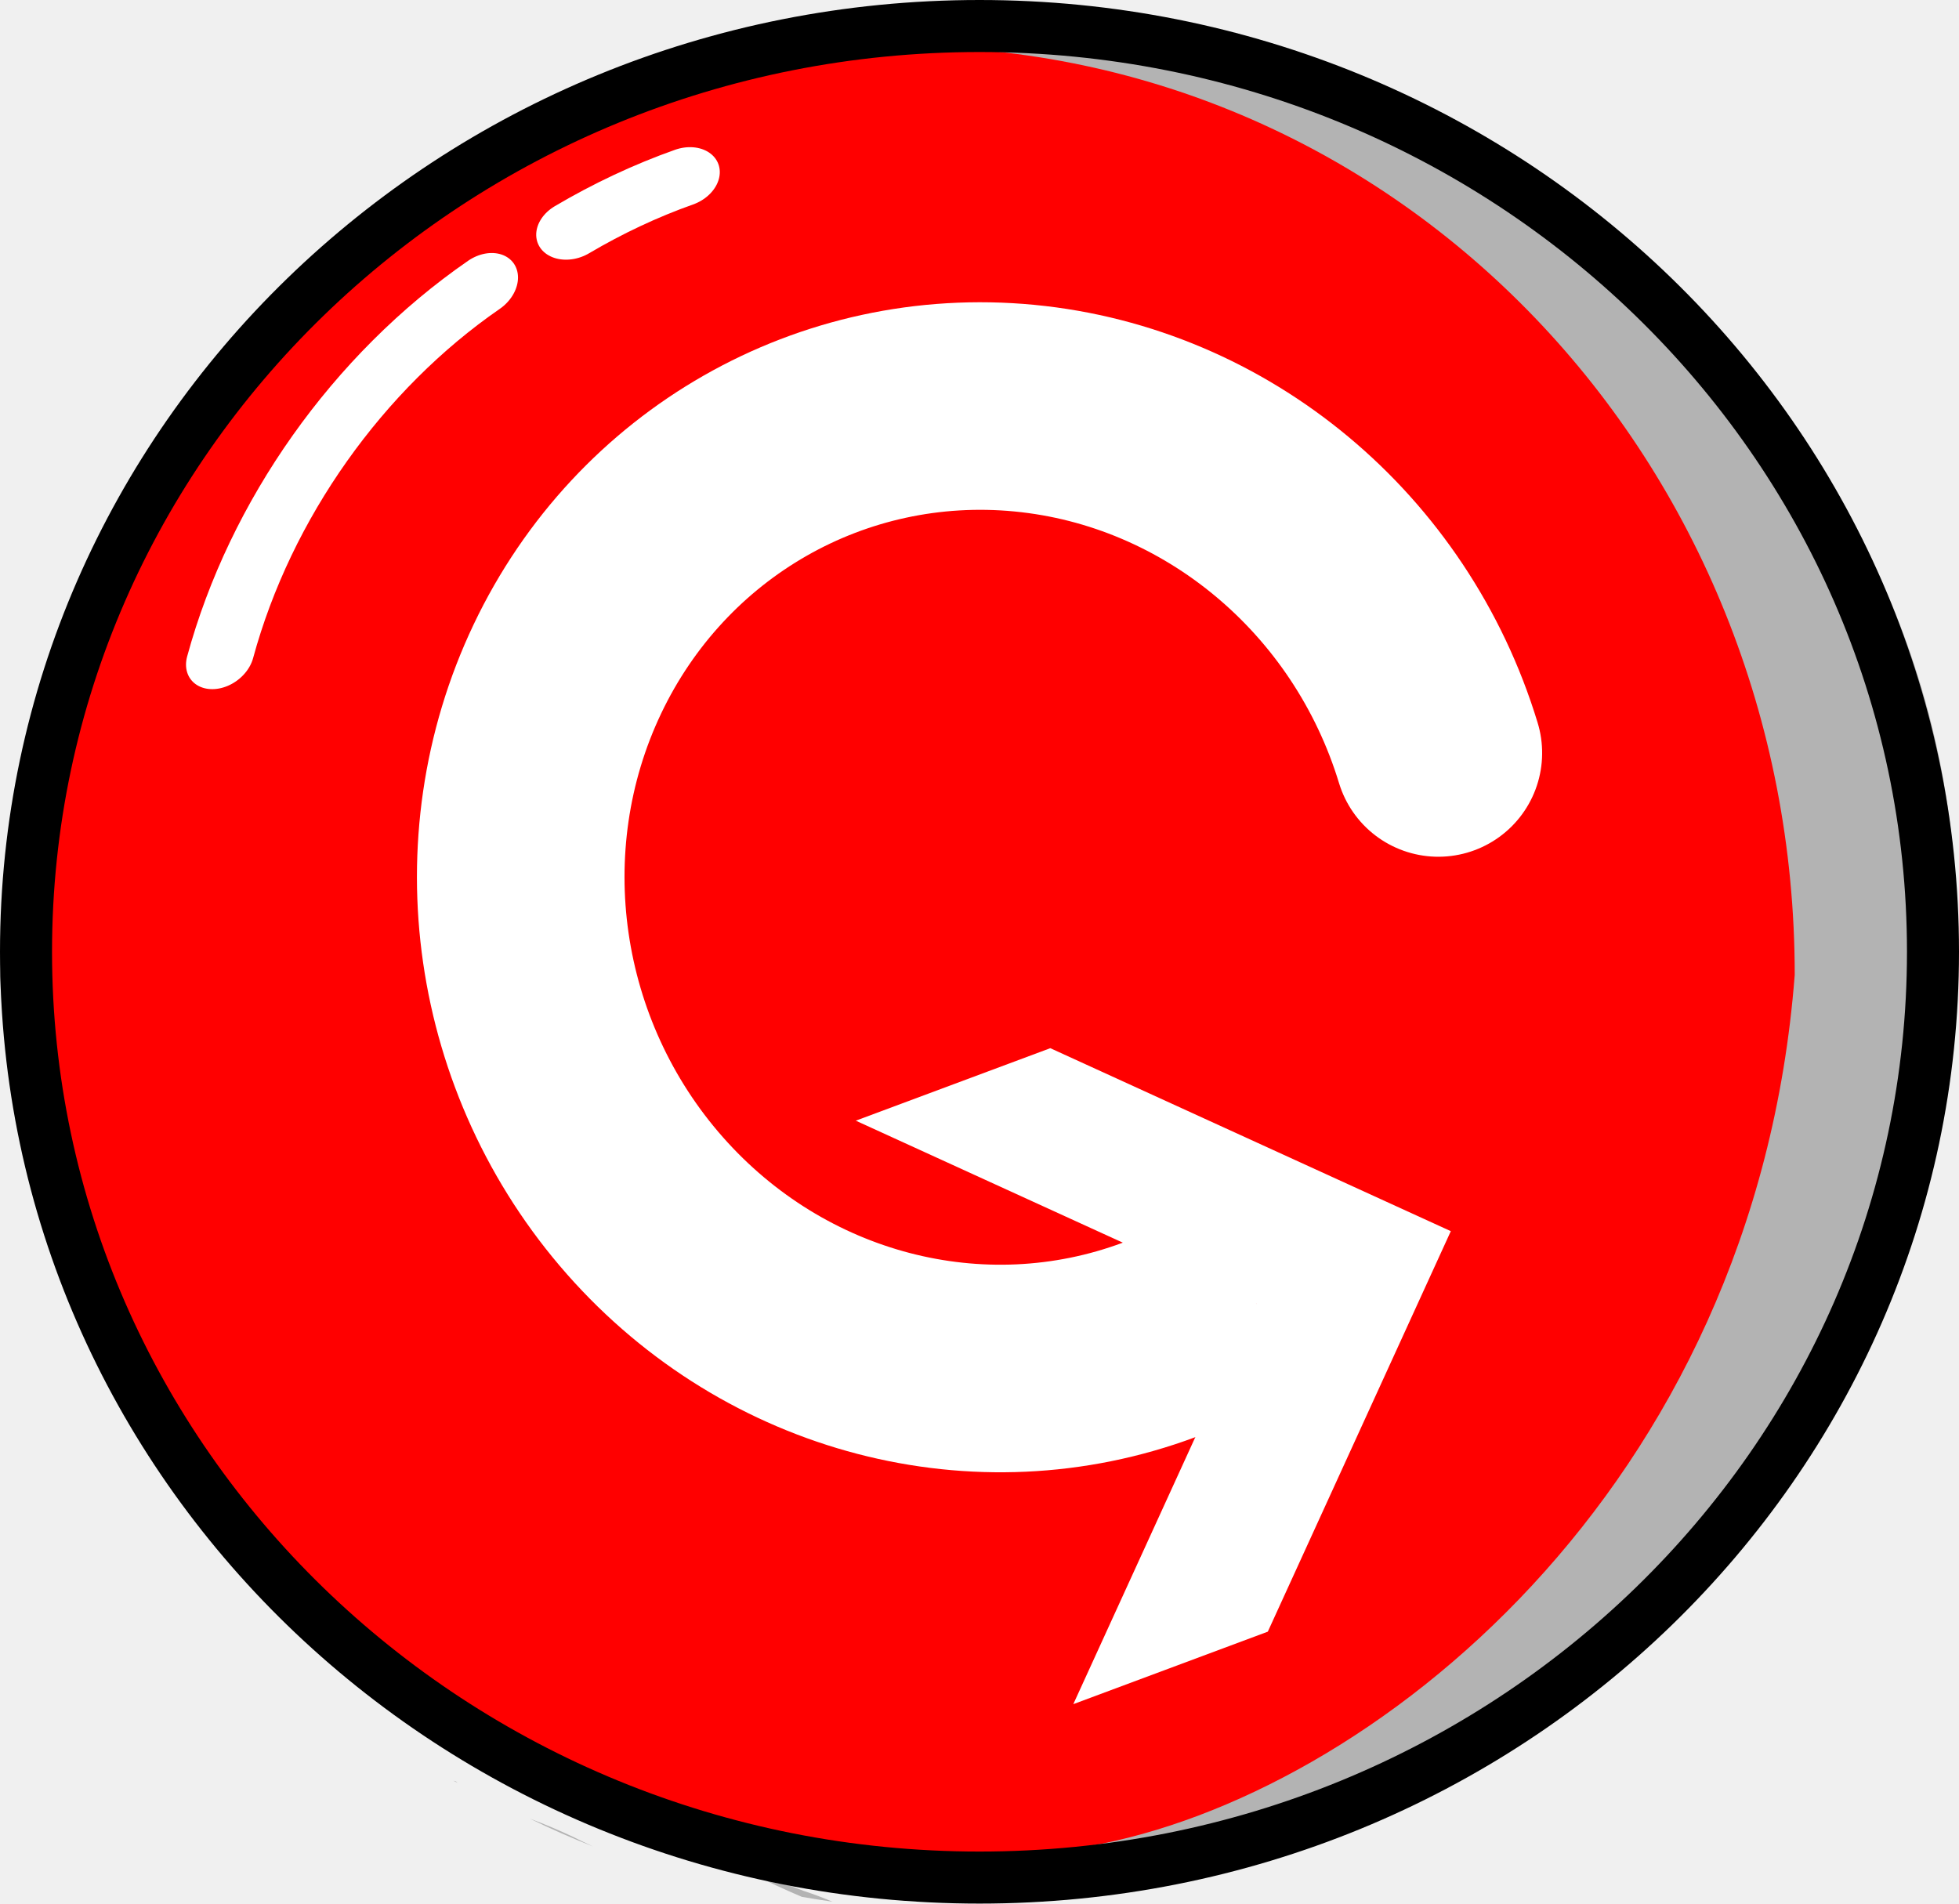
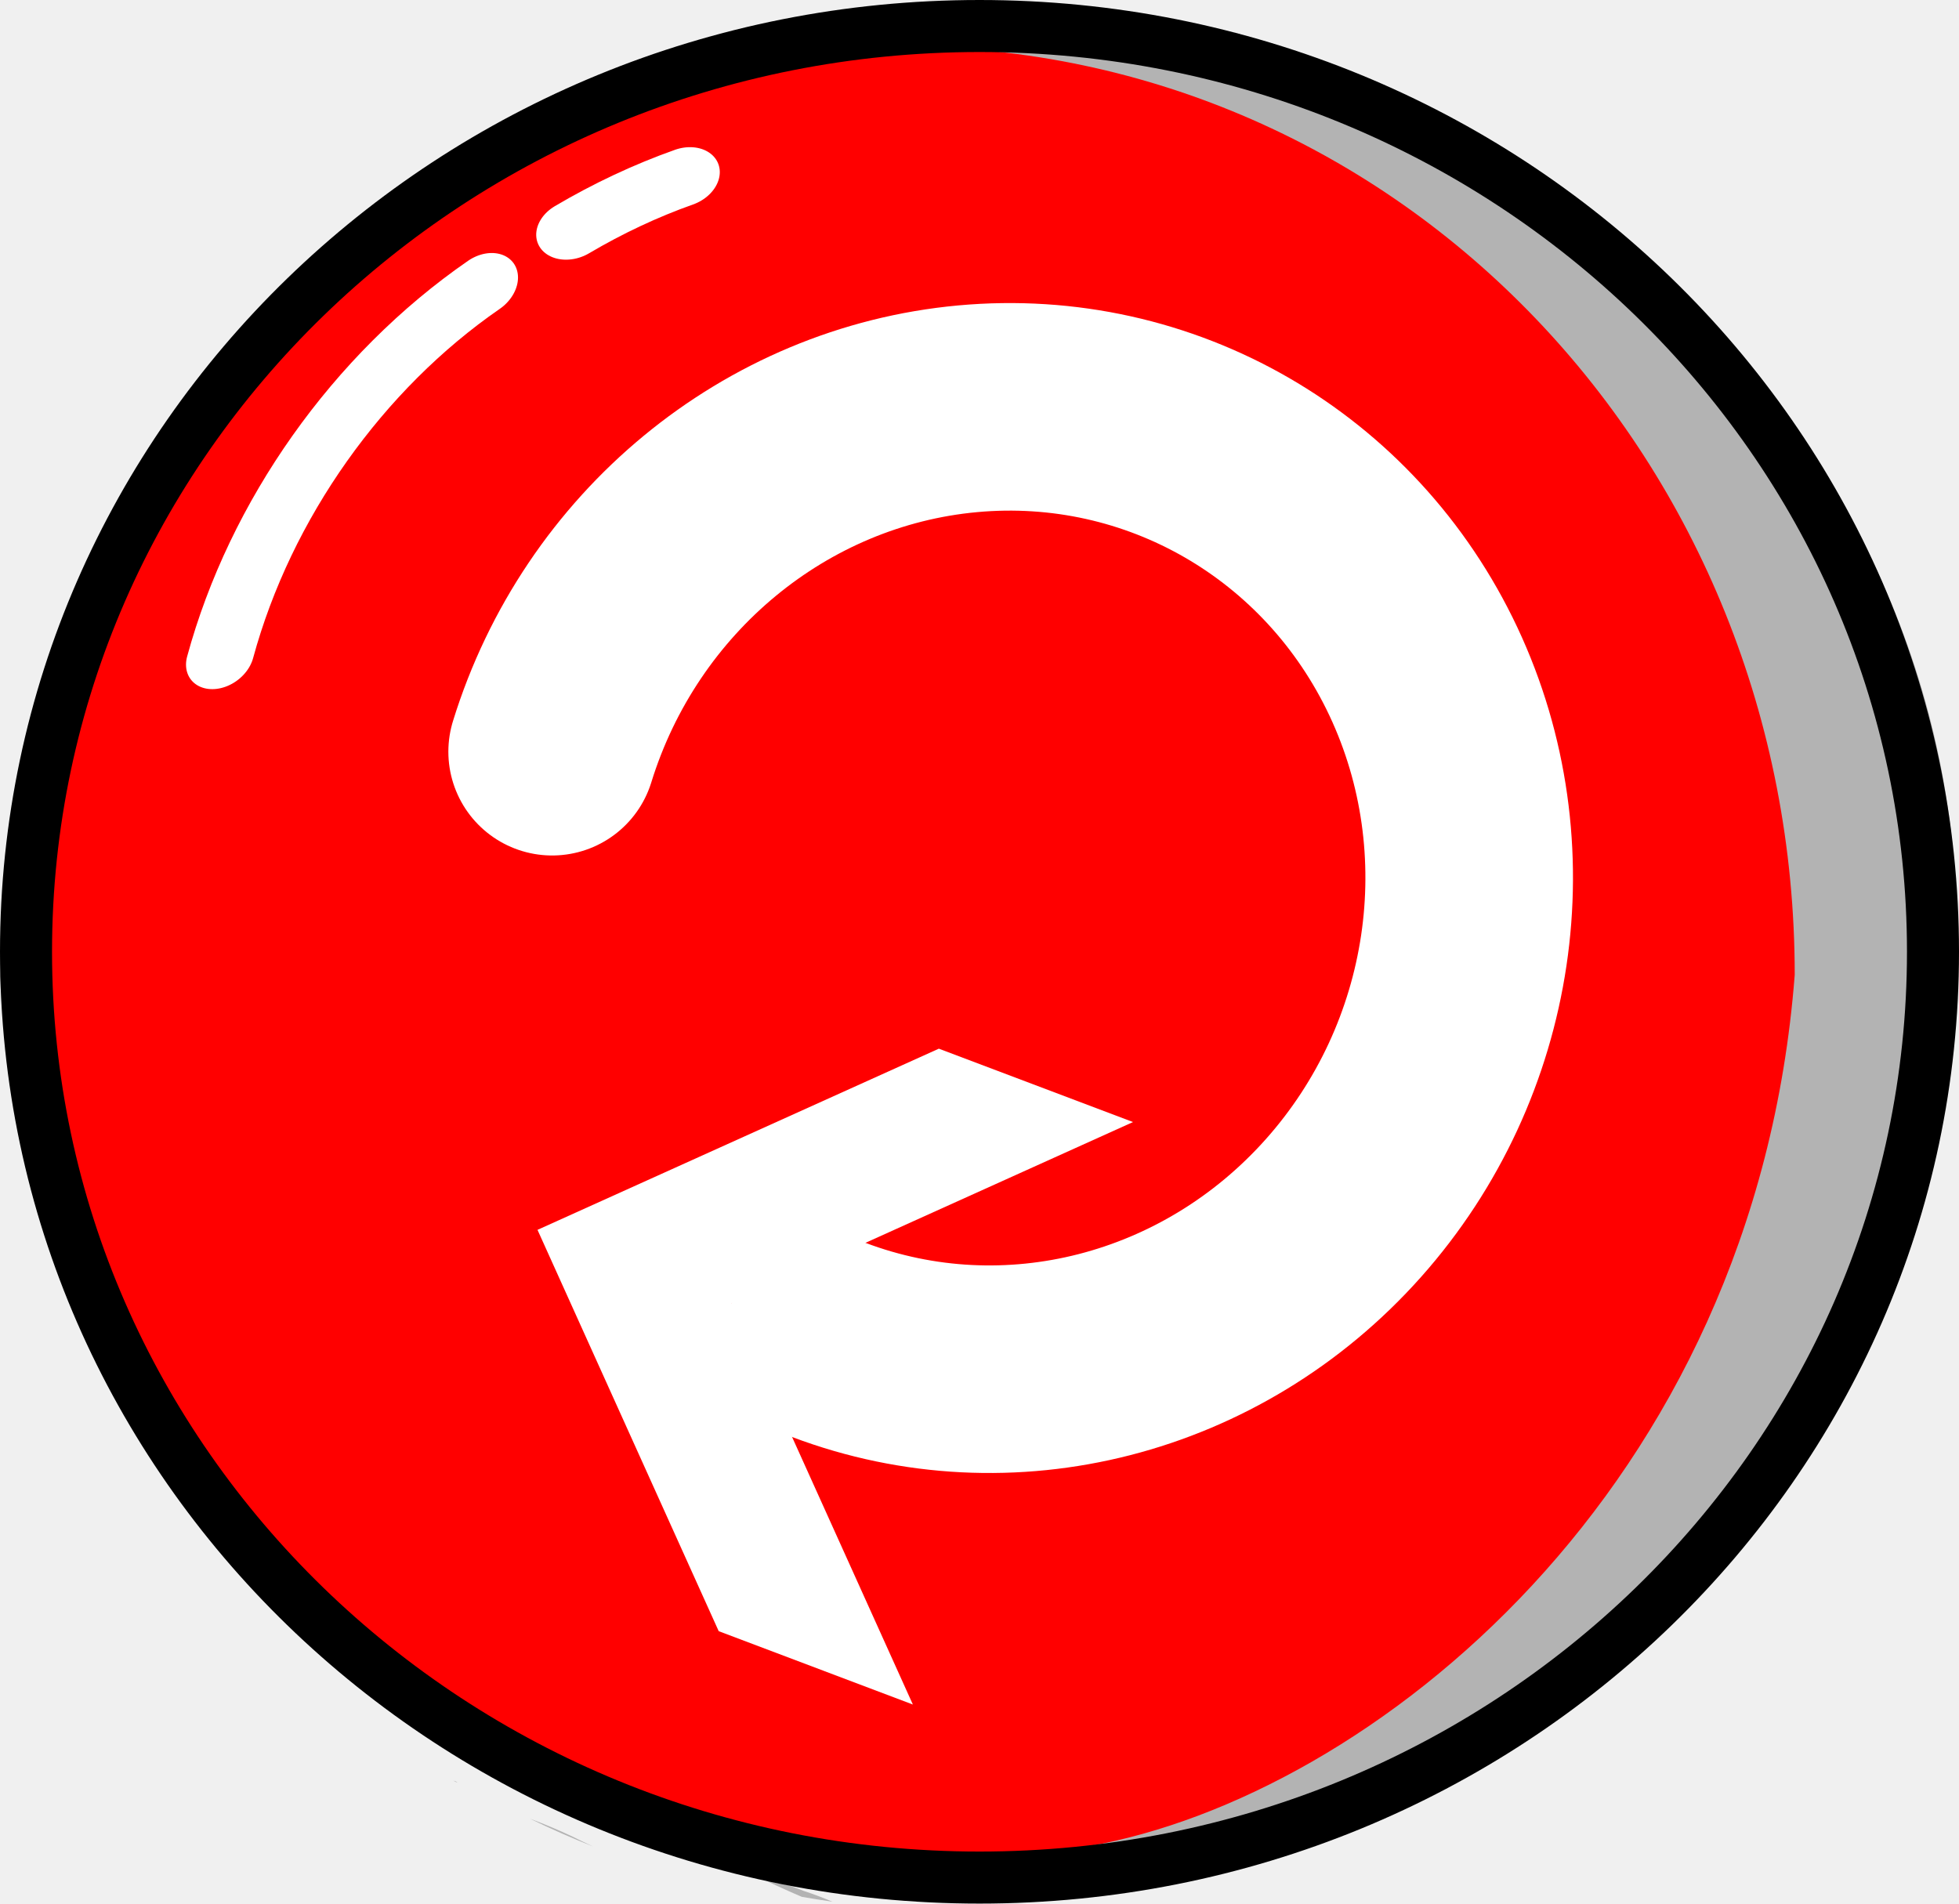
<svg xmlns="http://www.w3.org/2000/svg" width="753.097" height="731.848" viewBox="0 0 753.097 731.848" version="1.1" id="svg1">
  <defs id="defs1">
    <marker style="overflow:visible" id="ArrowWideHeavy" refX="-2" refY="0" orient="auto-start-reverse" markerWidth="0.5" markerHeight="0.5" viewBox="0 0 1 1" preserveAspectRatio="xMidYMid">
      <path style="fill:context-stroke;fill-rule:evenodd;stroke:none" d="m 1,0 -3,3 h -2 l 3,-3 -3,-3 h 2 z" id="path3" />
    </marker>
  </defs>
  <g id="layer1" transform="translate(-583.4512,-174.0762)">
    <ellipse style="display:inline;fill:#ff0000;stroke:none;stroke-width:20;stroke-dasharray:none;stroke-opacity:1" id="path1" cx="960" cy="540" rx="366.548" ry="355.924" />
    <path id="ellipse4" style="display:inline;fill:#b3b3b3;stroke:none;stroke-width:20;stroke-dasharray:none;stroke-opacity:1" d="m 960,184.076 c -41.498,0.29 -82.644,7.421 -121.684,21.088 29.922,-8.621 60.832,-13.056 91.9,-13.186 191.513,2.5e-4 343.181,159.382 343.18,356.87 -15.218,198.34 -163.553,315.976 -271.271,334.989 170.557,-9.46 330.357,-186.48 333.503,-352.22 0,-196.572 -173.191,-347.542 -375.63,-347.541 z m 98.245,692.028 c -0.502,0.097 -1.004,0.192 -1.506,0.287 0.025,0.055 -9.03,8.492 -9.007,8.549 0.477,-0.15 -22.369,-8.836 10.513,-8.836 z M 838.316,205.164 c -0.394,0.143 -0.788,0.287 -1.182,0.432 0.006,0.018 0.015,0.036 0.021,0.055 0.386,-0.163 0.773,-0.325 1.16,-0.486 z M 679.473,312.258 c -2.202,2.084 -4.621,4.078 -6.062,6.775 -0.819,1.405 -1.708,2.768 -2.578,4.143 2.807,-3.693 5.688,-7.333 8.641,-10.918 z m -95.137,224.67 c -0.367,4.206 -0.662,8.418 -0.885,12.635 0.224,4.333 0.524,8.661 0.9,12.982 1.9e-4,-3.839 6.5e-4,-7.678 0,-11.518 -10e-4,-4.14 -0.002,-8.28 -0.008,-12.42 -10e-4,-0.56 -0.007,-1.12 -0.008,-1.68 z m 173.361,321.748 c 0.54,0.27 1.081,0.538 1.623,0.805 -0.191,-0.164 -0.377,-0.333 -0.564,-0.5 -0.35,-0.112 -0.711,-0.187 -1.059,-0.305 z M 787.104,873.25 c 7.999,3.903 16.141,7.488 24.406,10.748 -2.74,-1.271 -5.466,-2.573 -8.17,-3.926 -5.319,-2.507 -10.731,-4.763 -16.236,-6.822 z m 85.252,21.195 c 0.039,0.02 0.078,0.042 0.117,0.062 6.341,3.069 12.72,6.096 19.221,8.822 3.91,0.69 7.831,1.31 11.762,1.861 -3.568,-1.488 -7.177,-2.877 -10.855,-4.07 -3.64,-1.34 -7.199,-2.791 -10.969,-3.758 -3.072,-1.04 -6.157,-2.037 -9.275,-2.918 z" />
    <ellipse style="display:inline;fill:none;stroke:#000000;stroke-width:20;stroke-dasharray:none;stroke-opacity:1" id="ellipse10" cx="960" cy="540" rx="366.548" ry="355.924" />
-     <path style="display:inline;fill:none;stroke:#ffffff;stroke-width:79.8;stroke-linecap:round;stroke-dasharray:none;stroke-opacity:1;marker-start:url(#ArrowWideHeavy)" id="ellipse2" d="M 1005.229,-723.488 A 185.724,179.784 0 0 1 887.848,-556.319 185.724,179.784 0 0 1 684.079,-600.458 185.724,179.784 0 0 1 651.493,-800.111 185.724,179.784 0 0 1 831.281,-902.91" transform="rotate(69.55679)" />
+     <path style="display:inline;fill:none;stroke:#ffffff;stroke-width:79.8;stroke-linecap:round;stroke-dasharray:none;stroke-opacity:1;marker-start:url(#ArrowWideHeavy)" id="ellipse2" d="M 902.056,689.219 A 179.784,185.724 20.702 0 0 1099.927,638.512 179.784,185.724 20.702 0 0 1130.672,432.296 179.784,185.724 20.702 0 0 955.429,331.236 179.784,185.724 20.702 0 0 795.711,463.075" />
    <path style="display:inline;opacity:1;mix-blend-mode:normal;fill:none;fill-opacity:1;stroke:#ffffff;stroke-width:25.375;stroke-linecap:round;stroke-linejoin:round;stroke-dasharray:none;stroke-dashoffset:814.014;stroke-opacity:1;paint-order:stroke fill markers" id="path69" d="m -779.526,-423.726 a 157.028,188.177 0 0 1 -62.068,149.869" transform="matrix(-0.9997358,-0.02298305,0.2625426,-0.9649204,0,0)" />
    <path style="display:inline;opacity:1;mix-blend-mode:normal;fill:none;fill-opacity:1;stroke:#ffffff;stroke-width:25.375;stroke-linecap:round;stroke-linejoin:round;stroke-dasharray:none;stroke-dashoffset:814.014;stroke-opacity:1;paint-order:stroke fill markers" id="path77" d="M -850.84,-25.375 A 157.028,188.177 0 0 1 -878.63,7.138" transform="matrix(-0.9592248,-0.2826443,0.5048609,-0.8632007,0,0)" />
  </g>
</svg>
